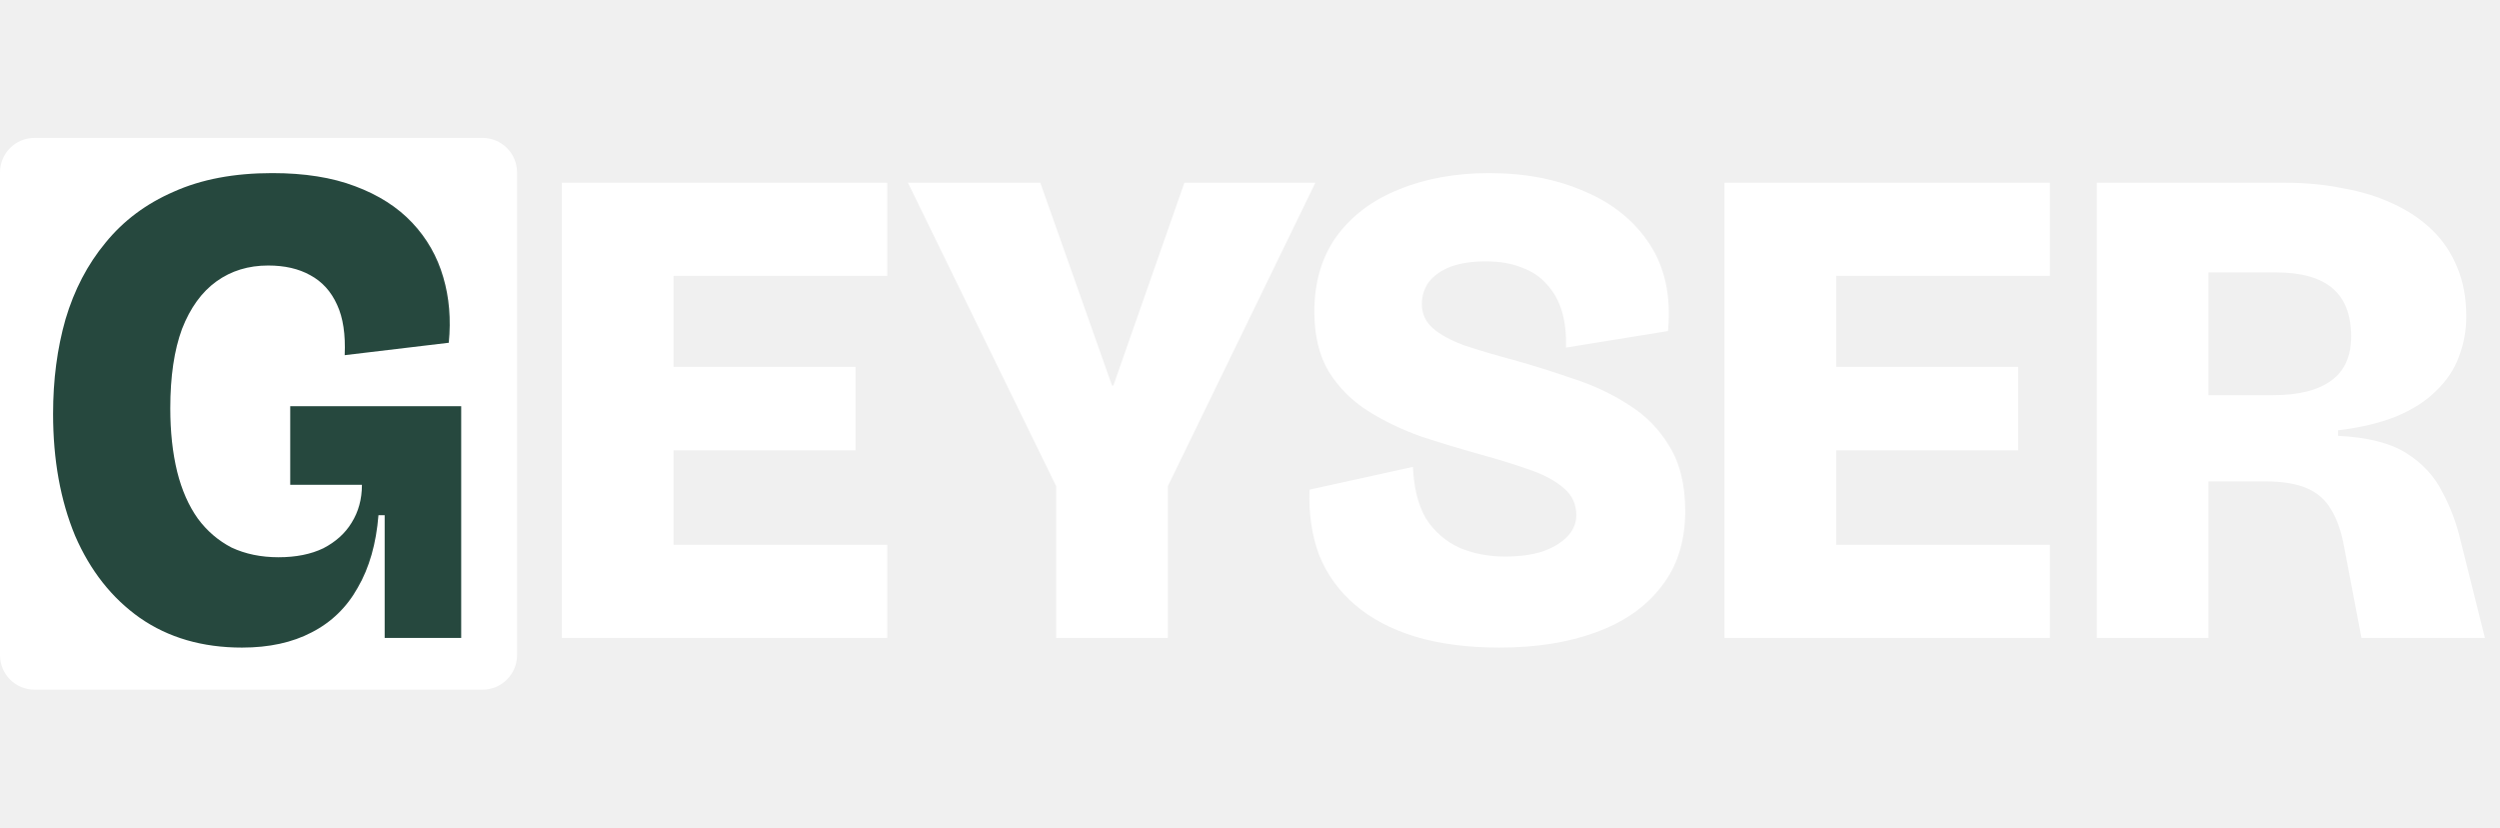
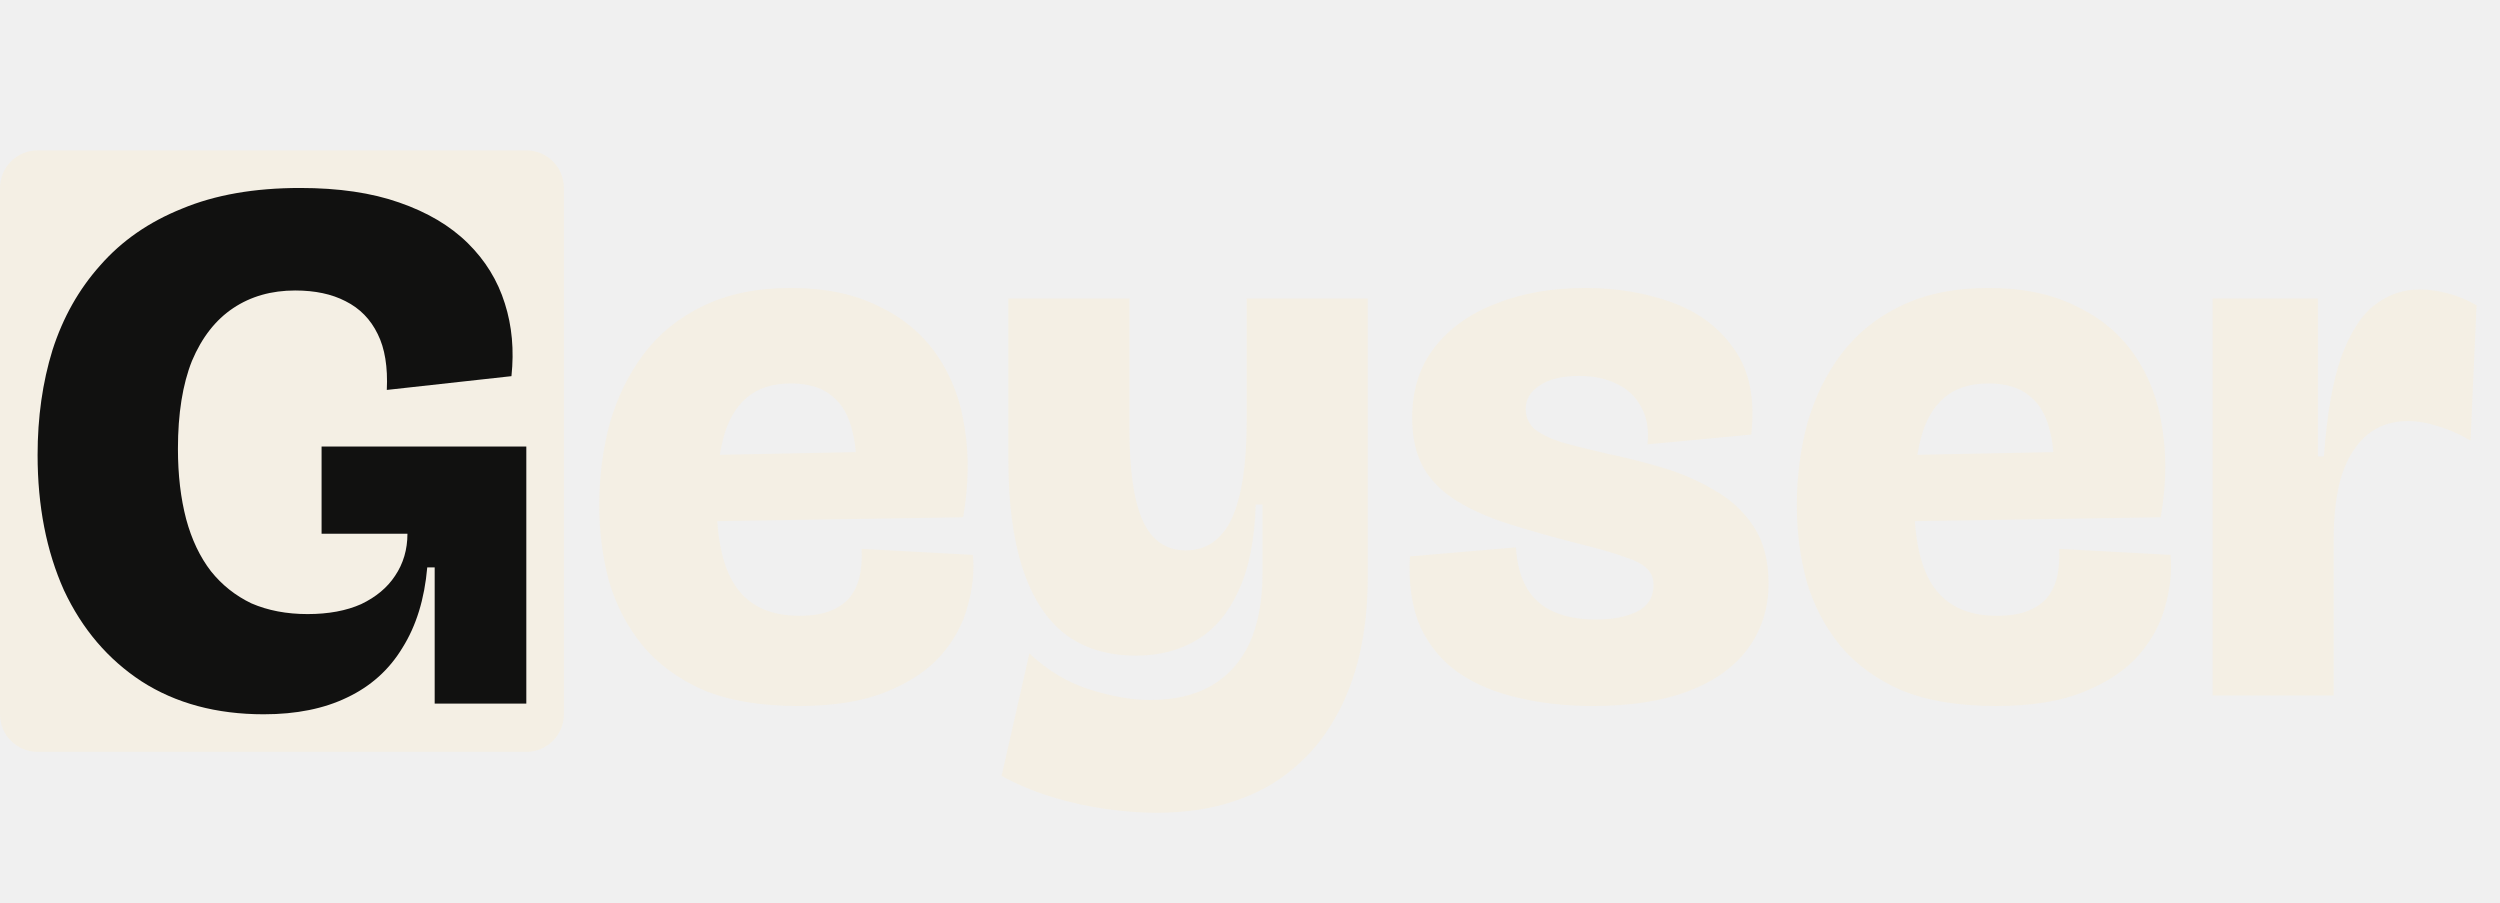
- <svg xmlns="http://www.w3.org/2000/svg" width="145" height="48" viewBox="0 0 145 48" fill="none">
-   <path d="M32.6 37V10.6H39.08V37H32.6ZM37.44 37V31.6H51.48V37H37.44ZM37.44 26.12V21.28H49.64V26.12H37.44ZM37.44 16V10.6H51.48V16H37.44ZM61.282 37V28.2L52.682 10.6H60.362L64.522 22.36H64.602L68.722 10.6H76.322L67.762 28.2V37H61.282ZM87.022 37.56C85.156 37.56 83.516 37.347 82.103 36.92C80.716 36.493 79.556 35.88 78.623 35.08C77.689 34.28 76.996 33.32 76.543 32.2C76.116 31.053 75.929 29.787 75.983 28.4L81.983 27.08C82.036 28.307 82.289 29.307 82.743 30.08C83.222 30.827 83.862 31.387 84.662 31.76C85.463 32.107 86.356 32.28 87.343 32.28C88.142 32.28 88.849 32.187 89.463 32C90.076 31.787 90.556 31.507 90.903 31.16C91.276 30.787 91.463 30.36 91.463 29.88C91.463 29.24 91.222 28.72 90.743 28.32C90.263 27.893 89.596 27.533 88.743 27.24C87.916 26.947 86.969 26.653 85.903 26.36C84.756 26.04 83.609 25.693 82.463 25.32C81.343 24.92 80.316 24.427 79.382 23.84C78.449 23.253 77.689 22.493 77.103 21.56C76.543 20.627 76.263 19.467 76.263 18.08C76.263 16.373 76.689 14.92 77.543 13.72C78.422 12.52 79.623 11.613 81.142 11C82.689 10.36 84.449 10.04 86.422 10.04C88.502 10.04 90.356 10.4 91.983 11.12C93.609 11.813 94.862 12.84 95.743 14.2C96.623 15.56 96.969 17.227 96.782 19.2L90.862 20.16C90.889 19.36 90.809 18.653 90.623 18.04C90.436 17.427 90.142 16.907 89.743 16.48C89.369 16.053 88.889 15.733 88.302 15.52C87.716 15.28 87.022 15.16 86.222 15.16C85.396 15.16 84.703 15.267 84.142 15.48C83.609 15.693 83.196 15.987 82.903 16.36C82.636 16.733 82.502 17.16 82.502 17.64C82.502 18.2 82.716 18.667 83.142 19.04C83.569 19.413 84.183 19.747 84.983 20.04C85.782 20.307 86.729 20.587 87.823 20.88C88.969 21.2 90.116 21.56 91.263 21.96C92.436 22.333 93.516 22.84 94.502 23.48C95.489 24.093 96.276 24.893 96.862 25.88C97.476 26.867 97.782 28.12 97.782 29.64C97.782 31.4 97.316 32.867 96.382 34.04C95.476 35.213 94.209 36.093 92.582 36.68C90.983 37.267 89.129 37.56 87.022 37.56ZM100.061 37V10.6H106.541V37H100.061ZM104.901 37V31.6H118.941V37H104.901ZM104.901 26.12V21.28H117.101V26.12H104.901ZM104.901 16V10.6H118.941V16H104.901ZM121.663 37V10.6H132.623C133.796 10.6 134.903 10.707 135.943 10.92C137.009 11.107 137.969 11.4 138.823 11.8C139.703 12.2 140.463 12.707 141.103 13.32C141.743 13.933 142.236 14.667 142.583 15.52C142.929 16.347 143.103 17.293 143.103 18.36C143.103 19.187 142.956 19.973 142.662 20.72C142.396 21.44 141.956 22.093 141.343 22.68C140.756 23.267 139.983 23.76 139.023 24.16C138.089 24.533 136.969 24.8 135.663 24.96V25.28C137.369 25.36 138.689 25.693 139.623 26.28C140.556 26.867 141.249 27.613 141.703 28.52C142.183 29.4 142.543 30.36 142.783 31.4L144.183 37H137.023L136.023 31.76C135.863 30.853 135.609 30.12 135.263 29.56C134.943 29 134.476 28.587 133.863 28.32C133.249 28.053 132.436 27.92 131.423 27.92H128.143V37H121.663ZM128.143 22.92H131.903C133.369 22.92 134.489 22.64 135.263 22.08C136.036 21.52 136.423 20.667 136.423 19.52C136.423 18.267 136.063 17.333 135.343 16.72C134.623 16.107 133.529 15.8 132.063 15.8H128.143V22.92Z" fill="white" style="fill:white;fill-opacity:1;" />
-   <rect y="8" width="30" height="32" rx="2" fill="white" style="fill:white;fill-opacity:1;" />
-   <path d="M14.04 37.56C11.747 37.56 9.773 36.987 8.12 35.84C6.493 34.693 5.24 33.107 4.36 31.08C3.507 29.027 3.08 26.667 3.08 24C3.08 22.027 3.32 20.2 3.8 18.52C4.307 16.813 5.08 15.333 6.12 14.08C7.16 12.8 8.48 11.813 10.08 11.12C11.68 10.4 13.587 10.04 15.8 10.04C17.667 10.04 19.267 10.293 20.6 10.8C21.96 11.307 23.067 12.013 23.92 12.92C24.773 13.827 25.373 14.88 25.72 16.08C26.067 17.253 26.173 18.52 26.04 19.88L20 20.6C20.053 19.4 19.907 18.427 19.56 17.68C19.213 16.907 18.693 16.333 18 15.96C17.333 15.587 16.52 15.4 15.56 15.4C14.413 15.4 13.413 15.707 12.56 16.32C11.707 16.933 11.04 17.853 10.56 19.08C10.107 20.307 9.88 21.84 9.88 23.68C9.88 25.04 10.013 26.267 10.28 27.36C10.547 28.427 10.947 29.333 11.48 30.08C12.013 30.8 12.667 31.36 13.44 31.76C14.24 32.133 15.147 32.32 16.16 32.32C17.173 32.32 18.04 32.147 18.76 31.8C19.48 31.427 20.027 30.933 20.4 30.32C20.8 29.68 21 28.947 21 28.12H16.84V23.56H26.76V28.52V37H22.32V29.88H21.96C21.827 31.533 21.427 32.933 20.76 34.08C20.12 35.227 19.227 36.093 18.08 36.68C16.96 37.267 15.613 37.56 14.04 37.56Z" fill="#26483E" style="fill:#26483E;fill:color(display-p3 0.149 0.282 0.243);fill-opacity:1;" />
+ <svg xmlns="http://www.w3.org/2000/svg" width="133" height="48" viewBox="0 0 133 48" fill="none">
+   <path d="M42.48 37.56C40.48 37.56 38.8 37.28 37.44 36.72C36.107 36.133 35.027 35.347 34.2 34.36C33.373 33.347 32.773 32.2 32.4 30.92C32.053 29.64 31.88 28.293 31.88 26.88C31.88 25.36 32.067 23.907 32.44 22.52C32.84 21.133 33.44 19.907 34.24 18.84C35.067 17.747 36.12 16.893 37.4 16.28C38.707 15.64 40.267 15.32 42.08 15.32C43.893 15.32 45.44 15.64 46.72 16.28C48.027 16.893 49.067 17.76 49.84 18.88C50.613 20 51.107 21.293 51.32 22.76C51.56 24.227 51.533 25.813 51.24 27.52L35.92 27.76V24.24L46.28 24.04L45.44 26.08C45.6 24.853 45.573 23.827 45.36 23C45.173 22.147 44.813 21.507 44.28 21.08C43.747 20.627 43.013 20.4 42.08 20.4C41.093 20.4 40.307 20.653 39.72 21.16C39.133 21.667 38.72 22.387 38.48 23.32C38.24 24.227 38.12 25.307 38.12 26.56C38.12 28.72 38.48 30.293 39.2 31.28C39.92 32.267 41.027 32.76 42.52 32.76C43.16 32.76 43.693 32.68 44.12 32.52C44.547 32.36 44.893 32.133 45.16 31.84C45.427 31.52 45.613 31.147 45.72 30.72C45.827 30.267 45.867 29.76 45.84 29.2L51.76 29.52C51.84 30.4 51.747 31.307 51.48 32.24C51.24 33.173 50.773 34.04 50.08 34.84C49.387 35.64 48.413 36.293 47.16 36.8C45.933 37.307 44.373 37.56 42.48 37.56ZM61.484 43.24C60.684 43.24 59.804 43.173 58.844 43.04C57.884 42.907 56.924 42.693 55.964 42.4C55.004 42.107 54.111 41.733 53.284 41.28L54.764 34.76C55.724 35.667 56.791 36.307 57.964 36.68C59.164 37.053 60.231 37.24 61.164 37.24C62.471 37.24 63.564 36.987 64.444 36.48C65.351 35.947 66.031 35.187 66.484 34.2C66.938 33.187 67.164 31.96 67.164 30.52V26.84H66.804C66.751 28.707 66.444 30.24 65.884 31.44C65.351 32.613 64.618 33.48 63.684 34.04C62.751 34.6 61.671 34.88 60.444 34.88C58.924 34.88 57.658 34.493 56.644 33.72C55.658 32.947 54.911 31.787 54.404 30.24C53.898 28.693 53.644 26.76 53.644 24.44V15.88H60.084V22.76C60.084 25.027 60.324 26.68 60.804 27.72C61.284 28.76 62.044 29.28 63.084 29.28C63.618 29.28 64.084 29.147 64.484 28.88C64.911 28.587 65.258 28.16 65.524 27.6C65.791 27.013 65.991 26.293 66.124 25.44C66.258 24.56 66.324 23.547 66.324 22.4V15.88H72.764V30.76C72.764 32.2 72.618 33.56 72.324 34.84C72.031 36.093 71.591 37.227 71.004 38.24C70.418 39.28 69.671 40.173 68.764 40.92C67.884 41.667 66.831 42.24 65.604 42.64C64.404 43.04 63.031 43.24 61.484 43.24ZM84.727 37.56C83.314 37.56 81.993 37.413 80.767 37.12C79.567 36.853 78.513 36.413 77.607 35.8C76.727 35.187 76.047 34.373 75.567 33.36C75.114 32.32 74.927 31.067 75.007 29.6L80.647 29.12C80.7 30 80.9 30.733 81.247 31.32C81.594 31.88 82.073 32.293 82.687 32.56C83.3 32.827 84.047 32.96 84.927 32.96C85.754 32.96 86.46 32.827 87.047 32.56C87.66 32.267 87.967 31.787 87.967 31.12C87.967 30.773 87.86 30.493 87.647 30.28C87.433 30.04 87.034 29.827 86.447 29.64C85.887 29.427 85.06 29.187 83.967 28.92C82.607 28.573 81.38 28.227 80.287 27.88C79.194 27.533 78.26 27.12 77.487 26.64C76.713 26.16 76.127 25.573 75.727 24.88C75.327 24.16 75.127 23.28 75.127 22.24C75.127 20.773 75.513 19.533 76.287 18.52C77.087 17.48 78.18 16.693 79.567 16.16C80.954 15.6 82.553 15.32 84.367 15.32C85.993 15.32 87.513 15.573 88.927 16.08C90.34 16.587 91.447 17.413 92.247 18.56C93.073 19.707 93.38 21.227 93.167 23.12L87.647 23.64C87.727 22.867 87.62 22.213 87.327 21.68C87.034 21.12 86.607 20.707 86.047 20.44C85.487 20.147 84.807 20 84.007 20C83.1 20 82.394 20.173 81.887 20.52C81.407 20.84 81.167 21.253 81.167 21.76C81.167 22.16 81.314 22.507 81.607 22.8C81.927 23.067 82.407 23.307 83.047 23.52C83.713 23.707 84.567 23.92 85.607 24.16C86.513 24.347 87.46 24.587 88.447 24.88C89.433 25.173 90.353 25.573 91.207 26.08C92.06 26.56 92.754 27.2 93.287 28C93.82 28.8 94.087 29.813 94.087 31.04C94.087 32.347 93.727 33.493 93.007 34.48C92.287 35.467 91.234 36.227 89.847 36.76C88.46 37.293 86.754 37.56 84.727 37.56ZM106.191 37.56C104.191 37.56 102.511 37.28 101.151 36.72C99.818 36.133 98.738 35.347 97.911 34.36C97.084 33.347 96.484 32.2 96.111 30.92C95.764 29.64 95.591 28.293 95.591 26.88C95.591 25.36 95.778 23.907 96.151 22.52C96.551 21.133 97.151 19.907 97.951 18.84C98.778 17.747 99.831 16.893 101.111 16.28C102.418 15.64 103.978 15.32 105.791 15.32C107.604 15.32 109.151 15.64 110.431 16.28C111.738 16.893 112.778 17.76 113.551 18.88C114.324 20 114.818 21.293 115.031 22.76C115.271 24.227 115.244 25.813 114.951 27.52L99.631 27.76V24.24L109.991 24.04L109.151 26.08C109.311 24.853 109.284 23.827 109.071 23C108.884 22.147 108.524 21.507 107.991 21.08C107.458 20.627 106.724 20.4 105.791 20.4C104.804 20.4 104.018 20.653 103.431 21.16C102.844 21.667 102.431 22.387 102.191 23.32C101.951 24.227 101.831 25.307 101.831 26.56C101.831 28.72 102.191 30.293 102.911 31.28C103.631 32.267 104.738 32.76 106.231 32.76C106.871 32.76 107.404 32.68 107.831 32.52C108.258 32.36 108.604 32.133 108.871 31.84C109.138 31.52 109.324 31.147 109.431 30.72C109.538 30.267 109.578 29.76 109.551 29.2L115.471 29.52C115.551 30.4 115.458 31.307 115.191 32.24C114.951 33.173 114.484 34.04 113.791 34.84C113.098 35.64 112.124 36.293 110.871 36.8C109.644 37.307 108.084 37.56 106.191 37.56ZM117.713 37V25.52V15.88H123.313V24.28H123.633C123.793 22.04 124.1 20.28 124.553 19C125.033 17.693 125.62 16.773 126.313 16.24C127.033 15.68 127.833 15.4 128.713 15.4C129.193 15.4 129.687 15.467 130.193 15.6C130.727 15.733 131.247 15.947 131.753 16.24L131.433 23.44C130.847 23.093 130.273 22.84 129.713 22.68C129.153 22.493 128.62 22.4 128.113 22.4C127.26 22.4 126.54 22.64 125.953 23.12C125.367 23.6 124.913 24.307 124.593 25.24C124.3 26.173 124.153 27.307 124.153 28.64V37H117.713Z" fill="#F4EFE4" />
+   <rect y="8" width="30" height="32" rx="2" fill="#F4EFE4" />
+   <path d="M14.034 38C11.516 38 9.349 37.417 7.534 36.25C5.748 35.083 4.372 33.469 3.405 31.407C2.468 29.318 2 26.917 2 24.203C2 22.196 2.264 20.337 2.791 18.628C3.347 16.892 4.196 15.386 5.338 14.111C6.48 12.808 7.929 11.804 9.686 11.099C11.443 10.366 13.536 10 15.966 10C18.016 10 19.773 10.258 21.236 10.773C22.73 11.289 23.945 12.008 24.882 12.93C25.819 13.853 26.477 14.924 26.858 16.145C27.239 17.339 27.356 18.628 27.209 20.012L20.578 20.744C20.636 19.523 20.475 18.533 20.095 17.773C19.714 16.986 19.143 16.403 18.382 16.023C17.65 15.643 16.757 15.454 15.703 15.454C14.444 15.454 13.346 15.765 12.409 16.39C11.472 17.014 10.74 17.95 10.213 19.198C9.715 20.446 9.466 22.006 9.466 23.878C9.466 25.262 9.613 26.51 9.905 27.622C10.198 28.707 10.637 29.63 11.223 30.39C11.809 31.122 12.526 31.692 13.375 32.099C14.253 32.479 15.249 32.669 16.361 32.669C17.474 32.669 18.426 32.492 19.216 32.139C20.007 31.76 20.607 31.258 21.017 30.634C21.456 29.983 21.676 29.236 21.676 28.395H17.108V23.756H28V37.43H23.125V30.186H22.73C22.583 31.868 22.144 33.293 21.412 34.459C20.709 35.626 19.729 36.508 18.47 37.105C17.24 37.702 15.761 38 14.034 38Z" fill="#111110" />
</svg>
